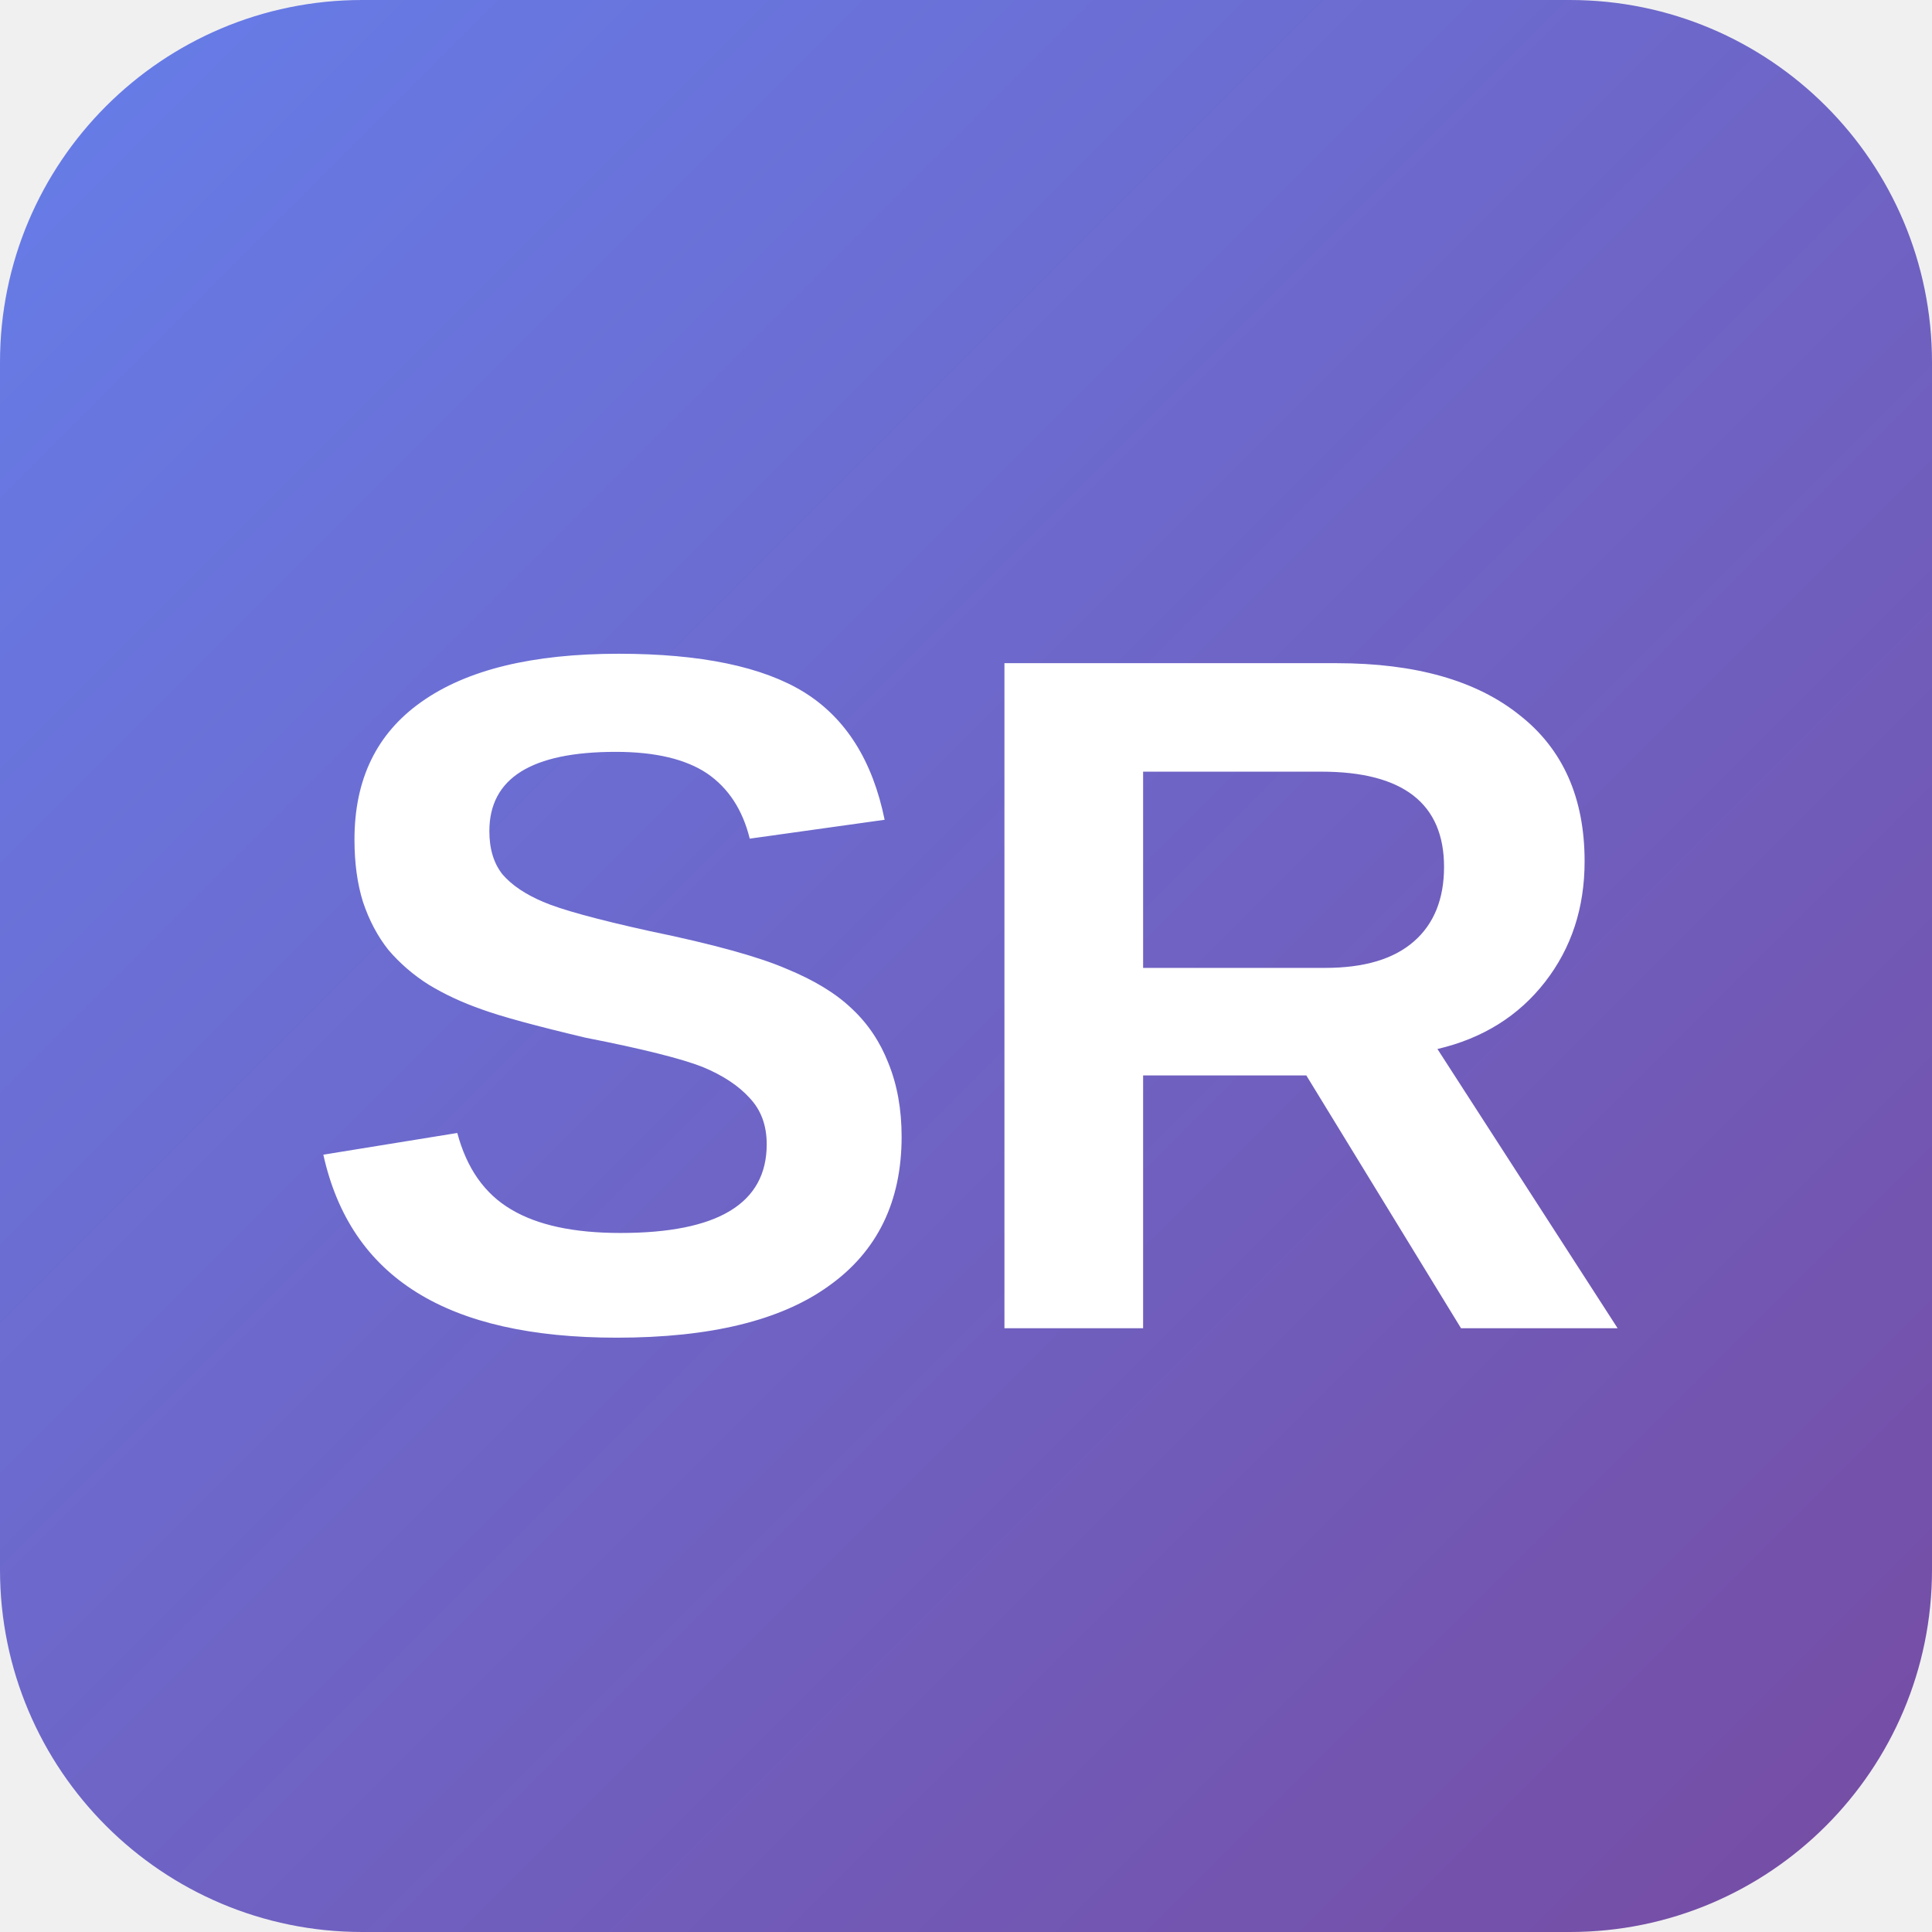
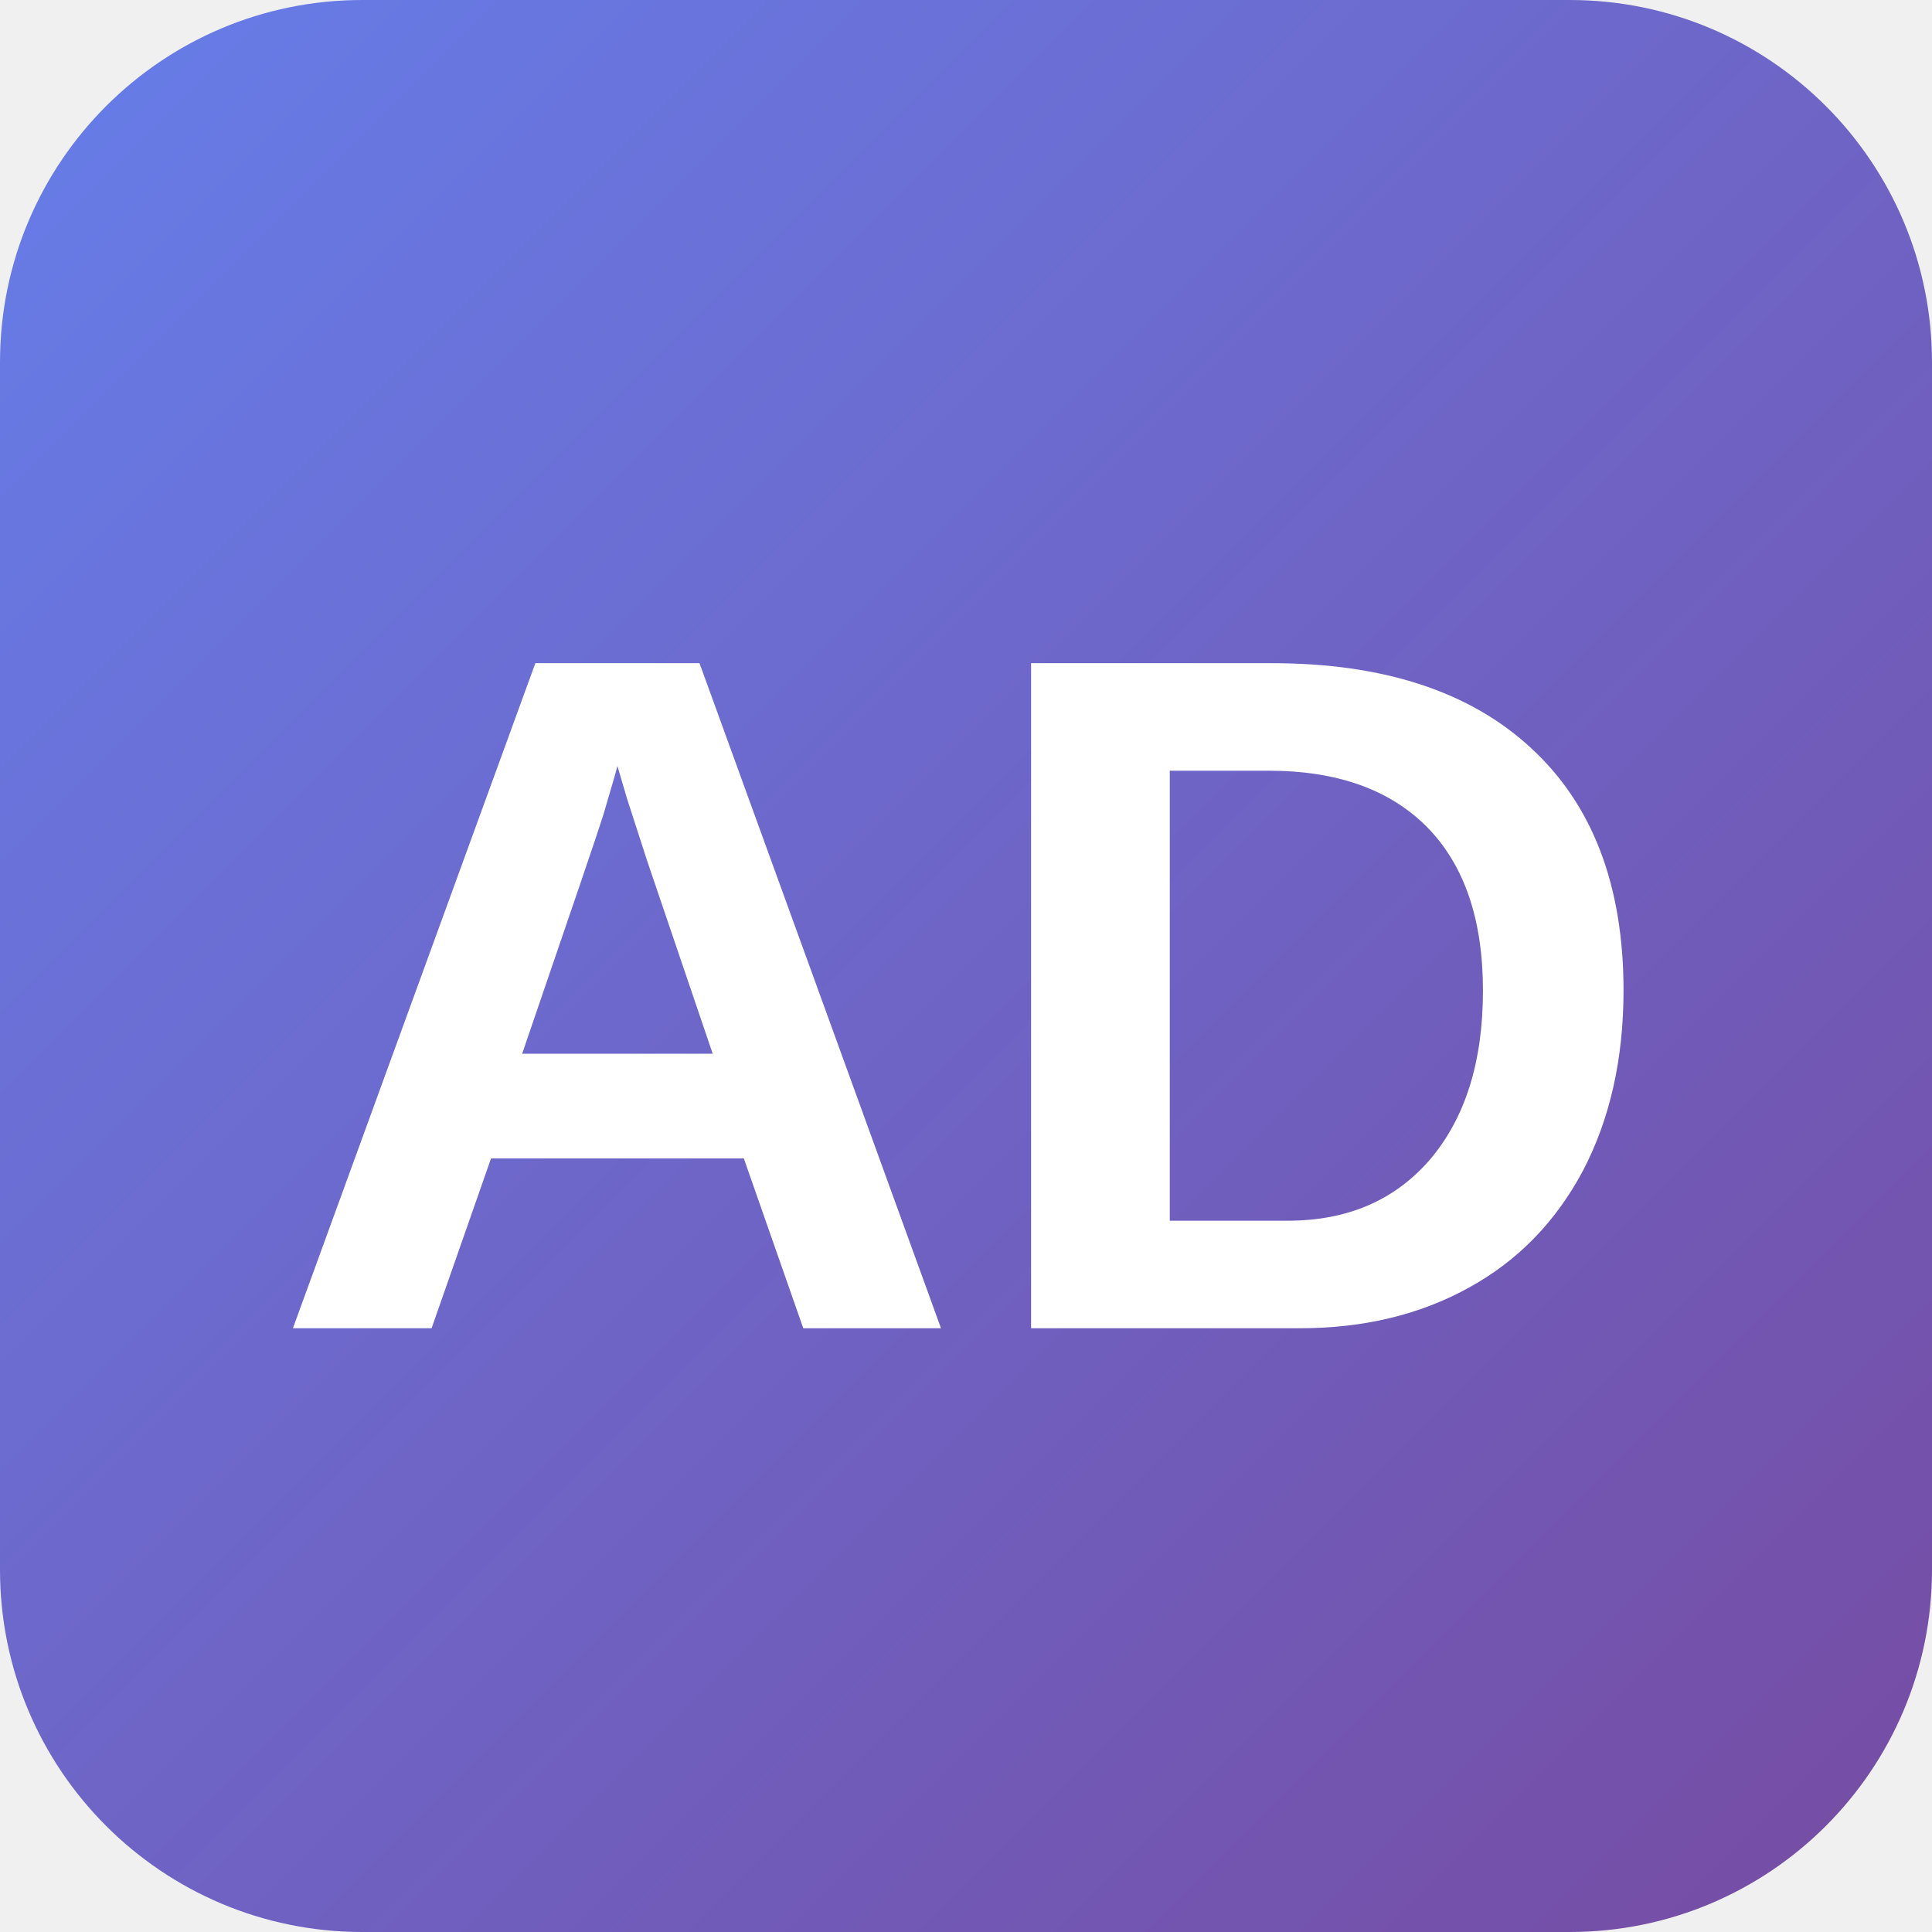
<svg xmlns="http://www.w3.org/2000/svg" width="32" height="32" viewBox="0 0 32 32" fill="none">
  <rect width="32" height="32" rx="6" fill="url(#gradient)" />
-   <text x="16" y="22" font-family="Arial, sans-serif" font-size="16" font-weight="bold" text-anchor="middle" fill="white">SR</text>
+   <text x="16" y="22" font-family="Arial, sans-serif" font-size="16" font-weight="bold" text-anchor="middle" fill="white">AD</text>
  <defs>
    <linearGradient id="gradient" x1="0%" y1="0%" x2="100%" y2="100%">
      <stop offset="0%" style="stop-color:#667eea;stop-opacity:1" />
      <stop offset="100%" style="stop-color:#764ba2;stop-opacity:1" />
    </linearGradient>
  </defs>
</svg>
